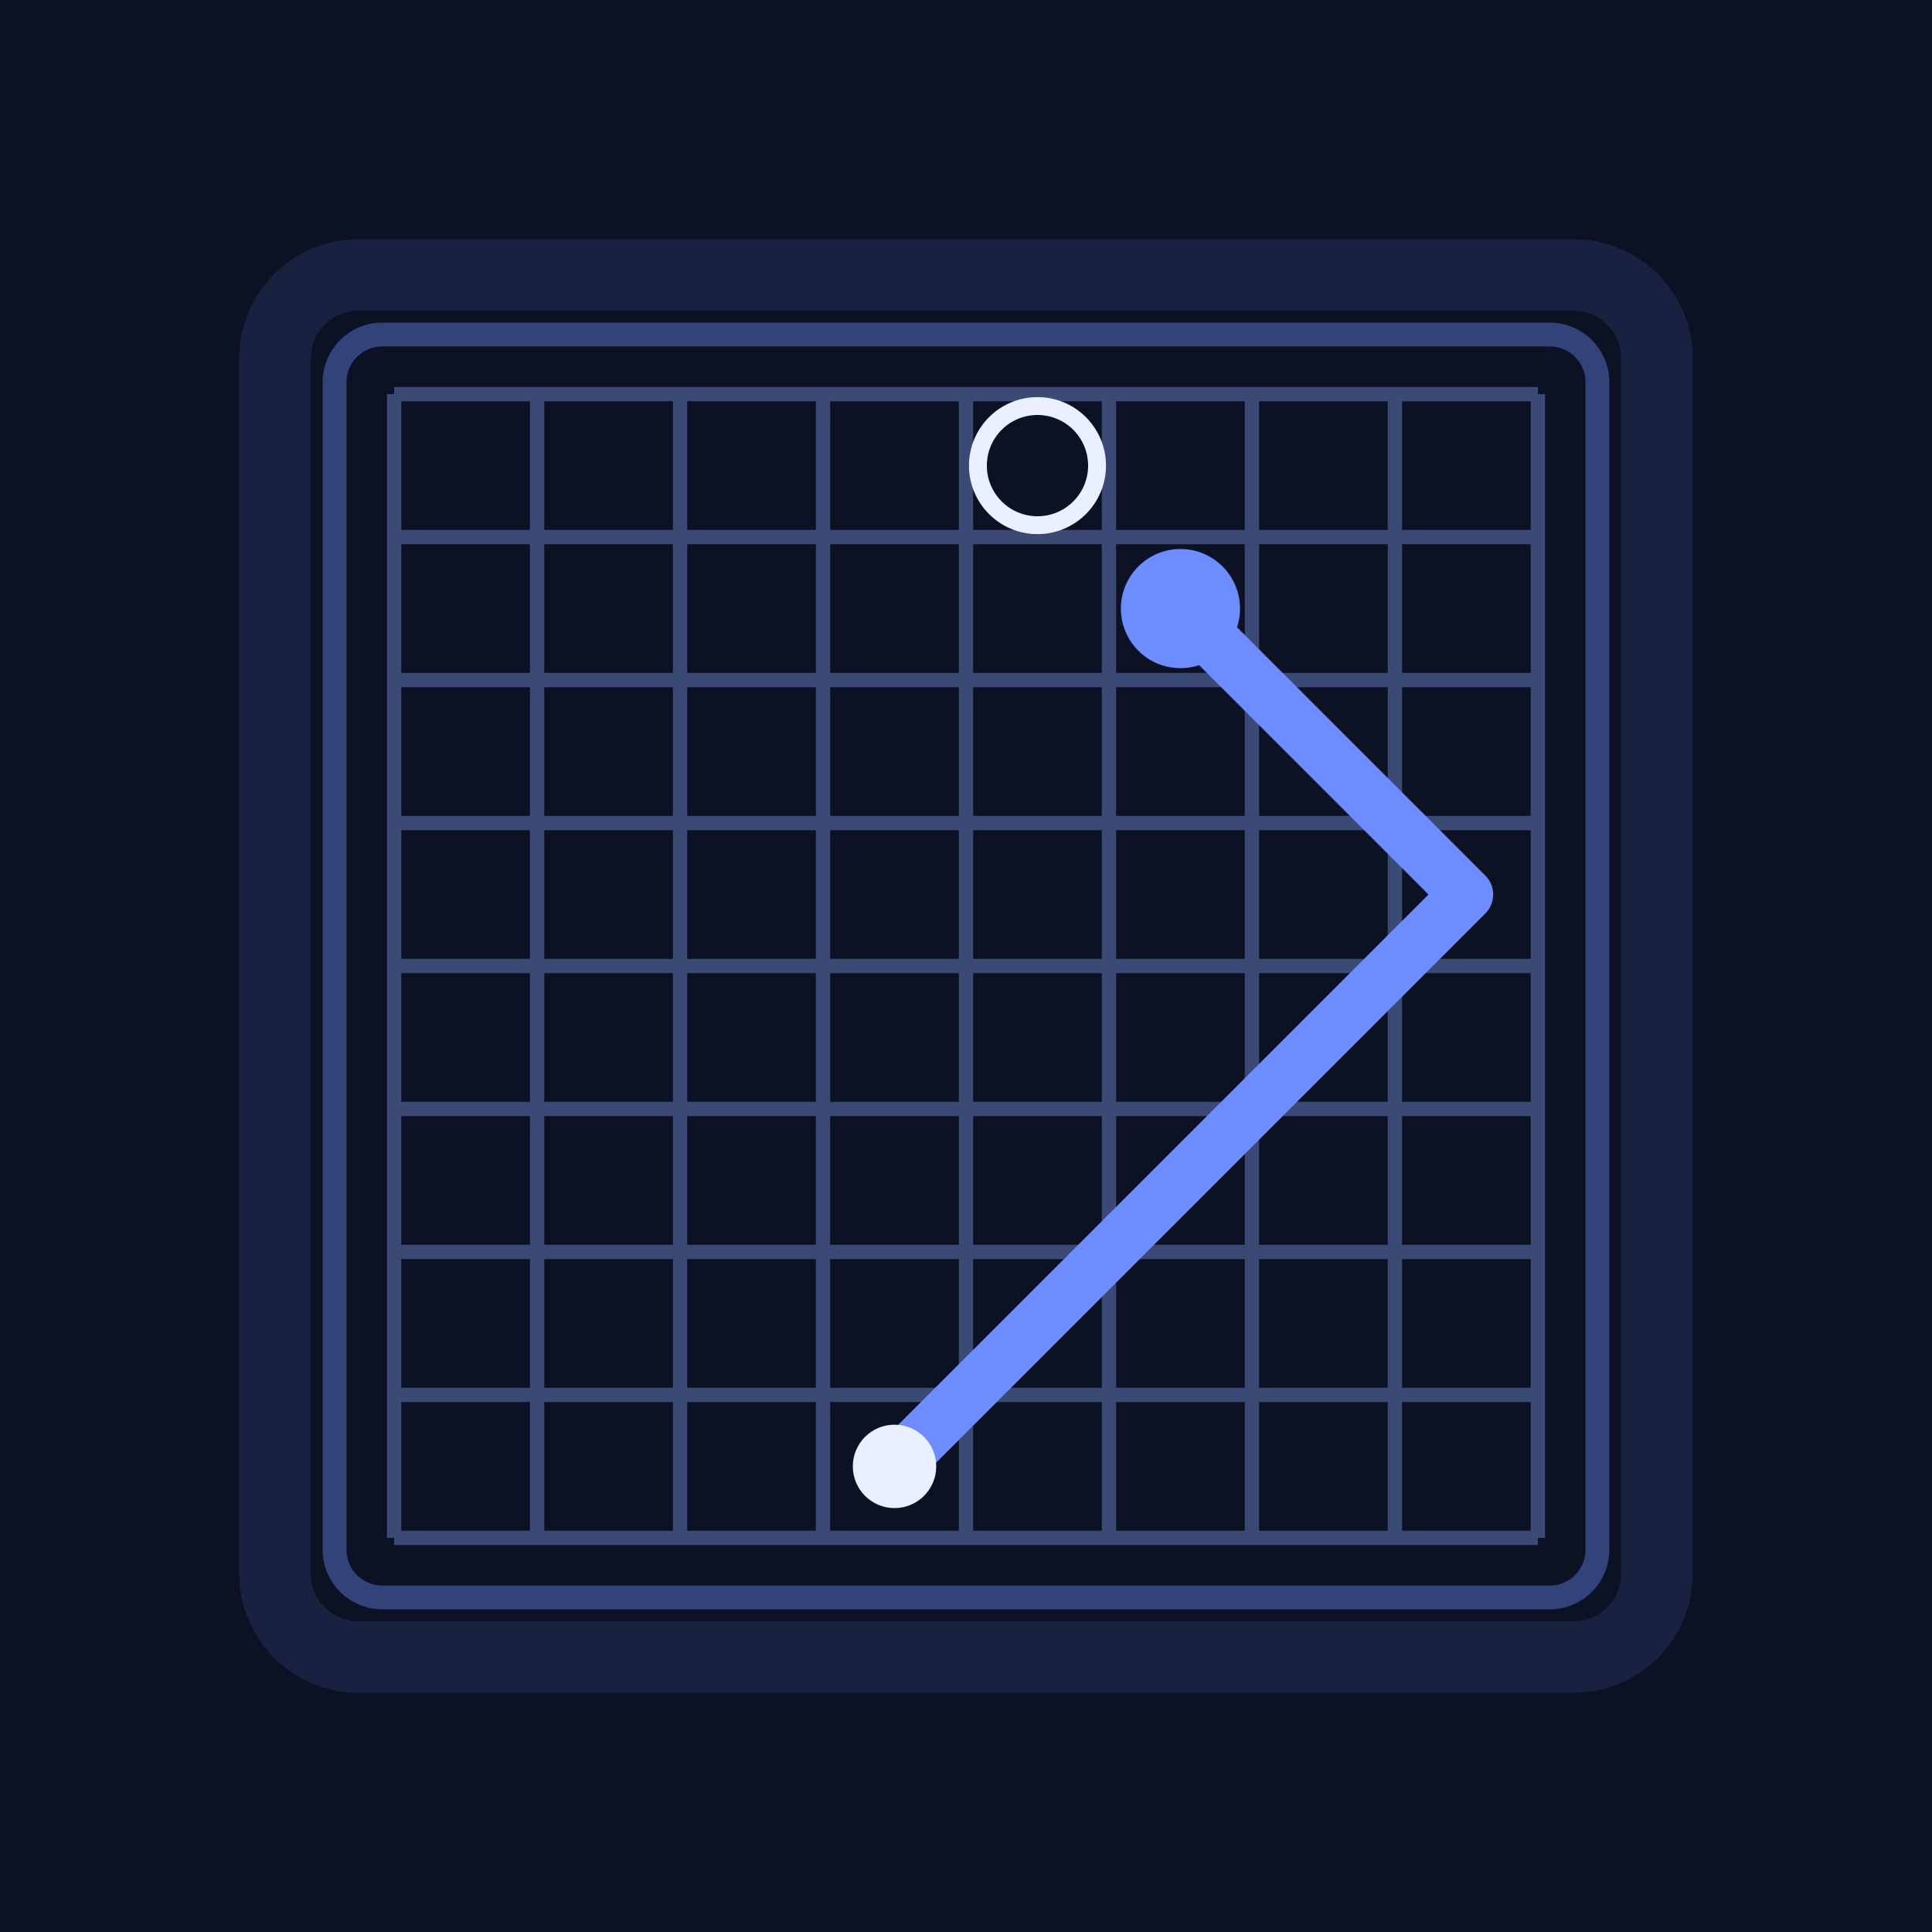
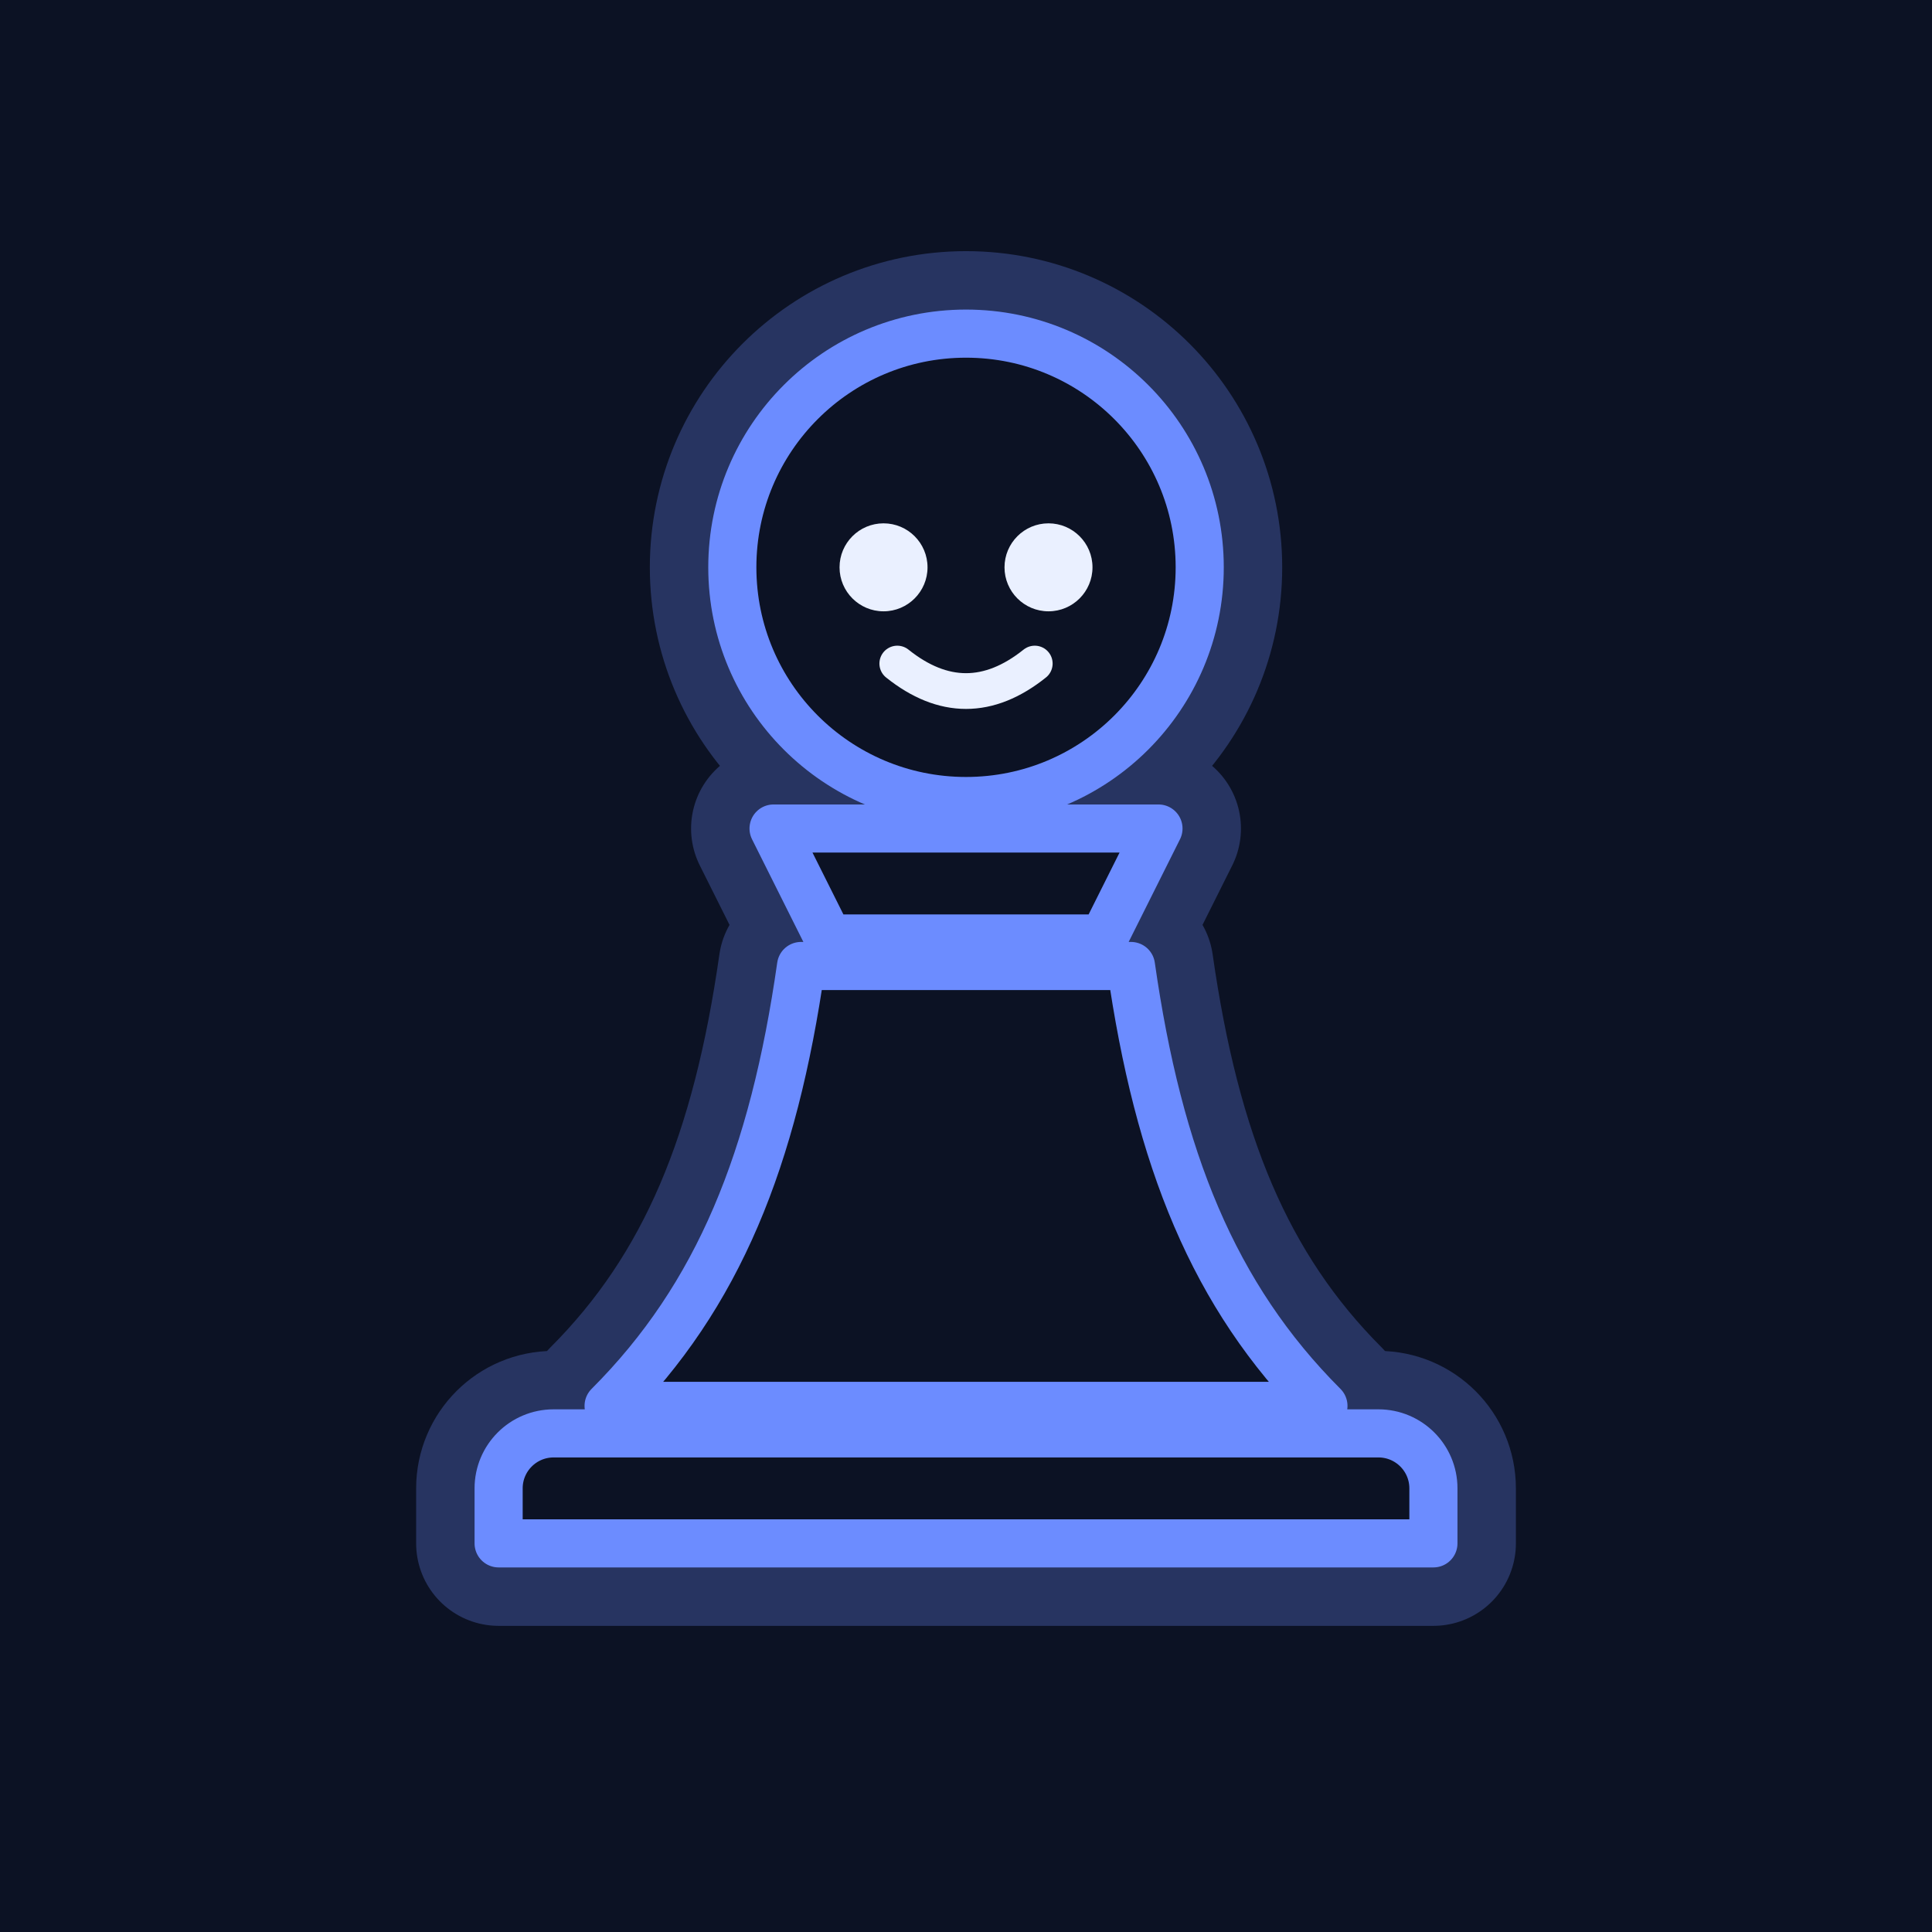
<svg xmlns="http://www.w3.org/2000/svg" width="512" height="512" viewBox="0 0 512 512">
  <rect width="512" height="512" fill="#0C1224" />
-   <g transform="translate(104.45 104.45) scale(3.1573)">
-     <rect x="-10" y="-10" width="116" height="116" rx="7" fill="none" stroke="#6C8CFF" stroke-opacity="0.13" stroke-width="6" />
-     <rect x="-5" y="-5" width="106" height="106" rx="4" fill="none" stroke="#6C8CFF" stroke-opacity="0.4" stroke-width="2" />
-     <path d="M0 0V96M0 0H96M12 0V96M0 12H96M24 0V96M0 24H96M36 0V96M0 36H96M48 0V96M0 48H96M60 0V96M0 60H96M72 0V96M0 72H96M84 0V96M0 84H96M96 0V96M0 96H96" fill="none" stroke="#3A4A75" stroke-opacity="1" stroke-width="1.2" />
-     <path d="M42 90 L90 42 L66 18" fill="none" stroke="#6C8CFF" stroke-width="4.5" stroke-linecap="round" stroke-linejoin="round" />
-     <circle cx="42" cy="90" r="3.5" fill="#EAF0FF" />
-     <circle cx="66" cy="18" r="5" fill="#6C8CFF" />
-     <circle cx="54" cy="6" r="5" fill="none" stroke="#EAF0FF" stroke-width="1.5" />
+   <g transform="translate(73.85 59.27) scale(3.6431)">
+     <path d="M50 8a17 17 0 1 1 0 34a17 17 0 1 1 0-34zM36 44h28l-4 8h-20zM38 54h24c2 14 6 24 14 32h-52c8-8 12-18 14-32zM20 88h60a4 4 0 0 1 4 4v4h-68v-4a4 4 0 0 1 4-4z" fill="none" stroke="#6C8CFF" stroke-opacity="0.28" stroke-width="12" stroke-linejoin="round" />
+     <path d="M50 8a17 17 0 1 1 0 34a17 17 0 1 1 0-34zM36 44h28l-4 8h-20zM38 54h24c2 14 6 24 14 32h-52c8-8 12-18 14-32zM20 88h60a4 4 0 0 1 4 4v4h-68v-4a4 4 0 0 1 4-4z" fill="#0C1224" stroke="#6C8CFF" stroke-width="3.5" stroke-linejoin="round" />
+     <circle cx="44" cy="25" r="3.2" fill="#EAF0FF" />
+     <circle cx="56" cy="25" r="3.2" fill="#EAF0FF" />
+     <path d="M45 32q5 4 10 0" fill="none" stroke="#EAF0FF" stroke-width="2.6" stroke-linecap="round" />
  </g>
</svg>
